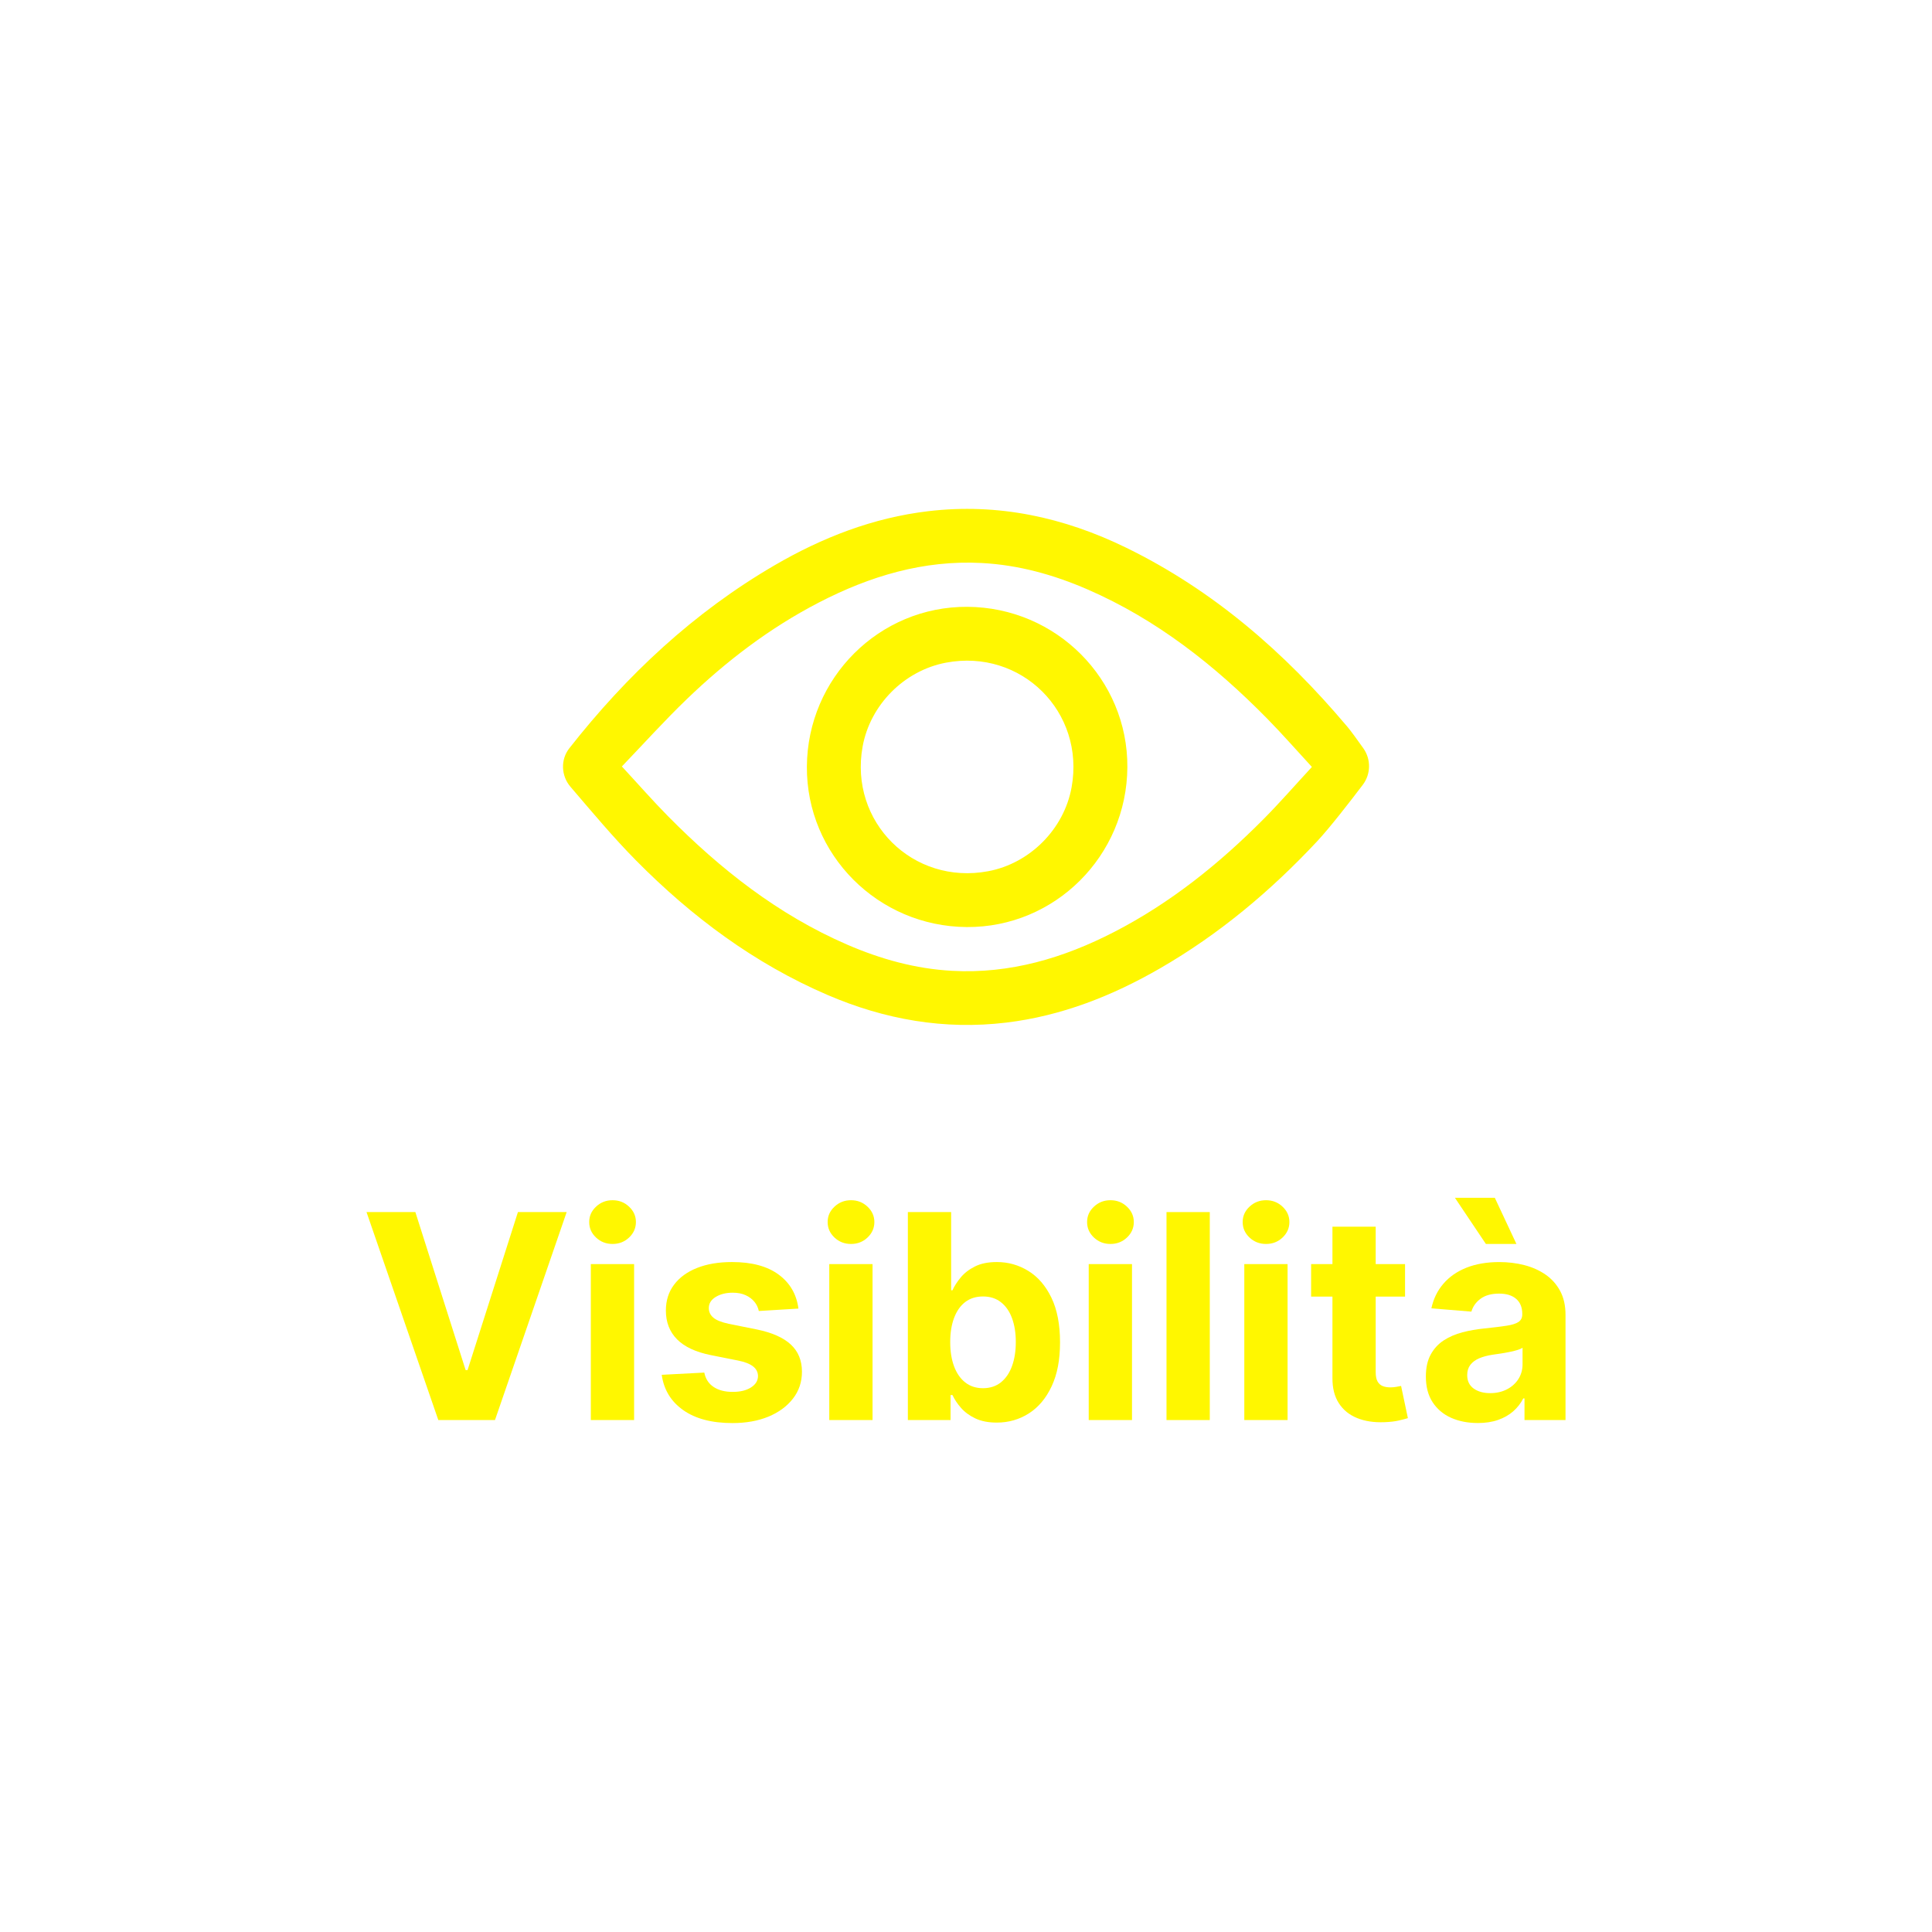
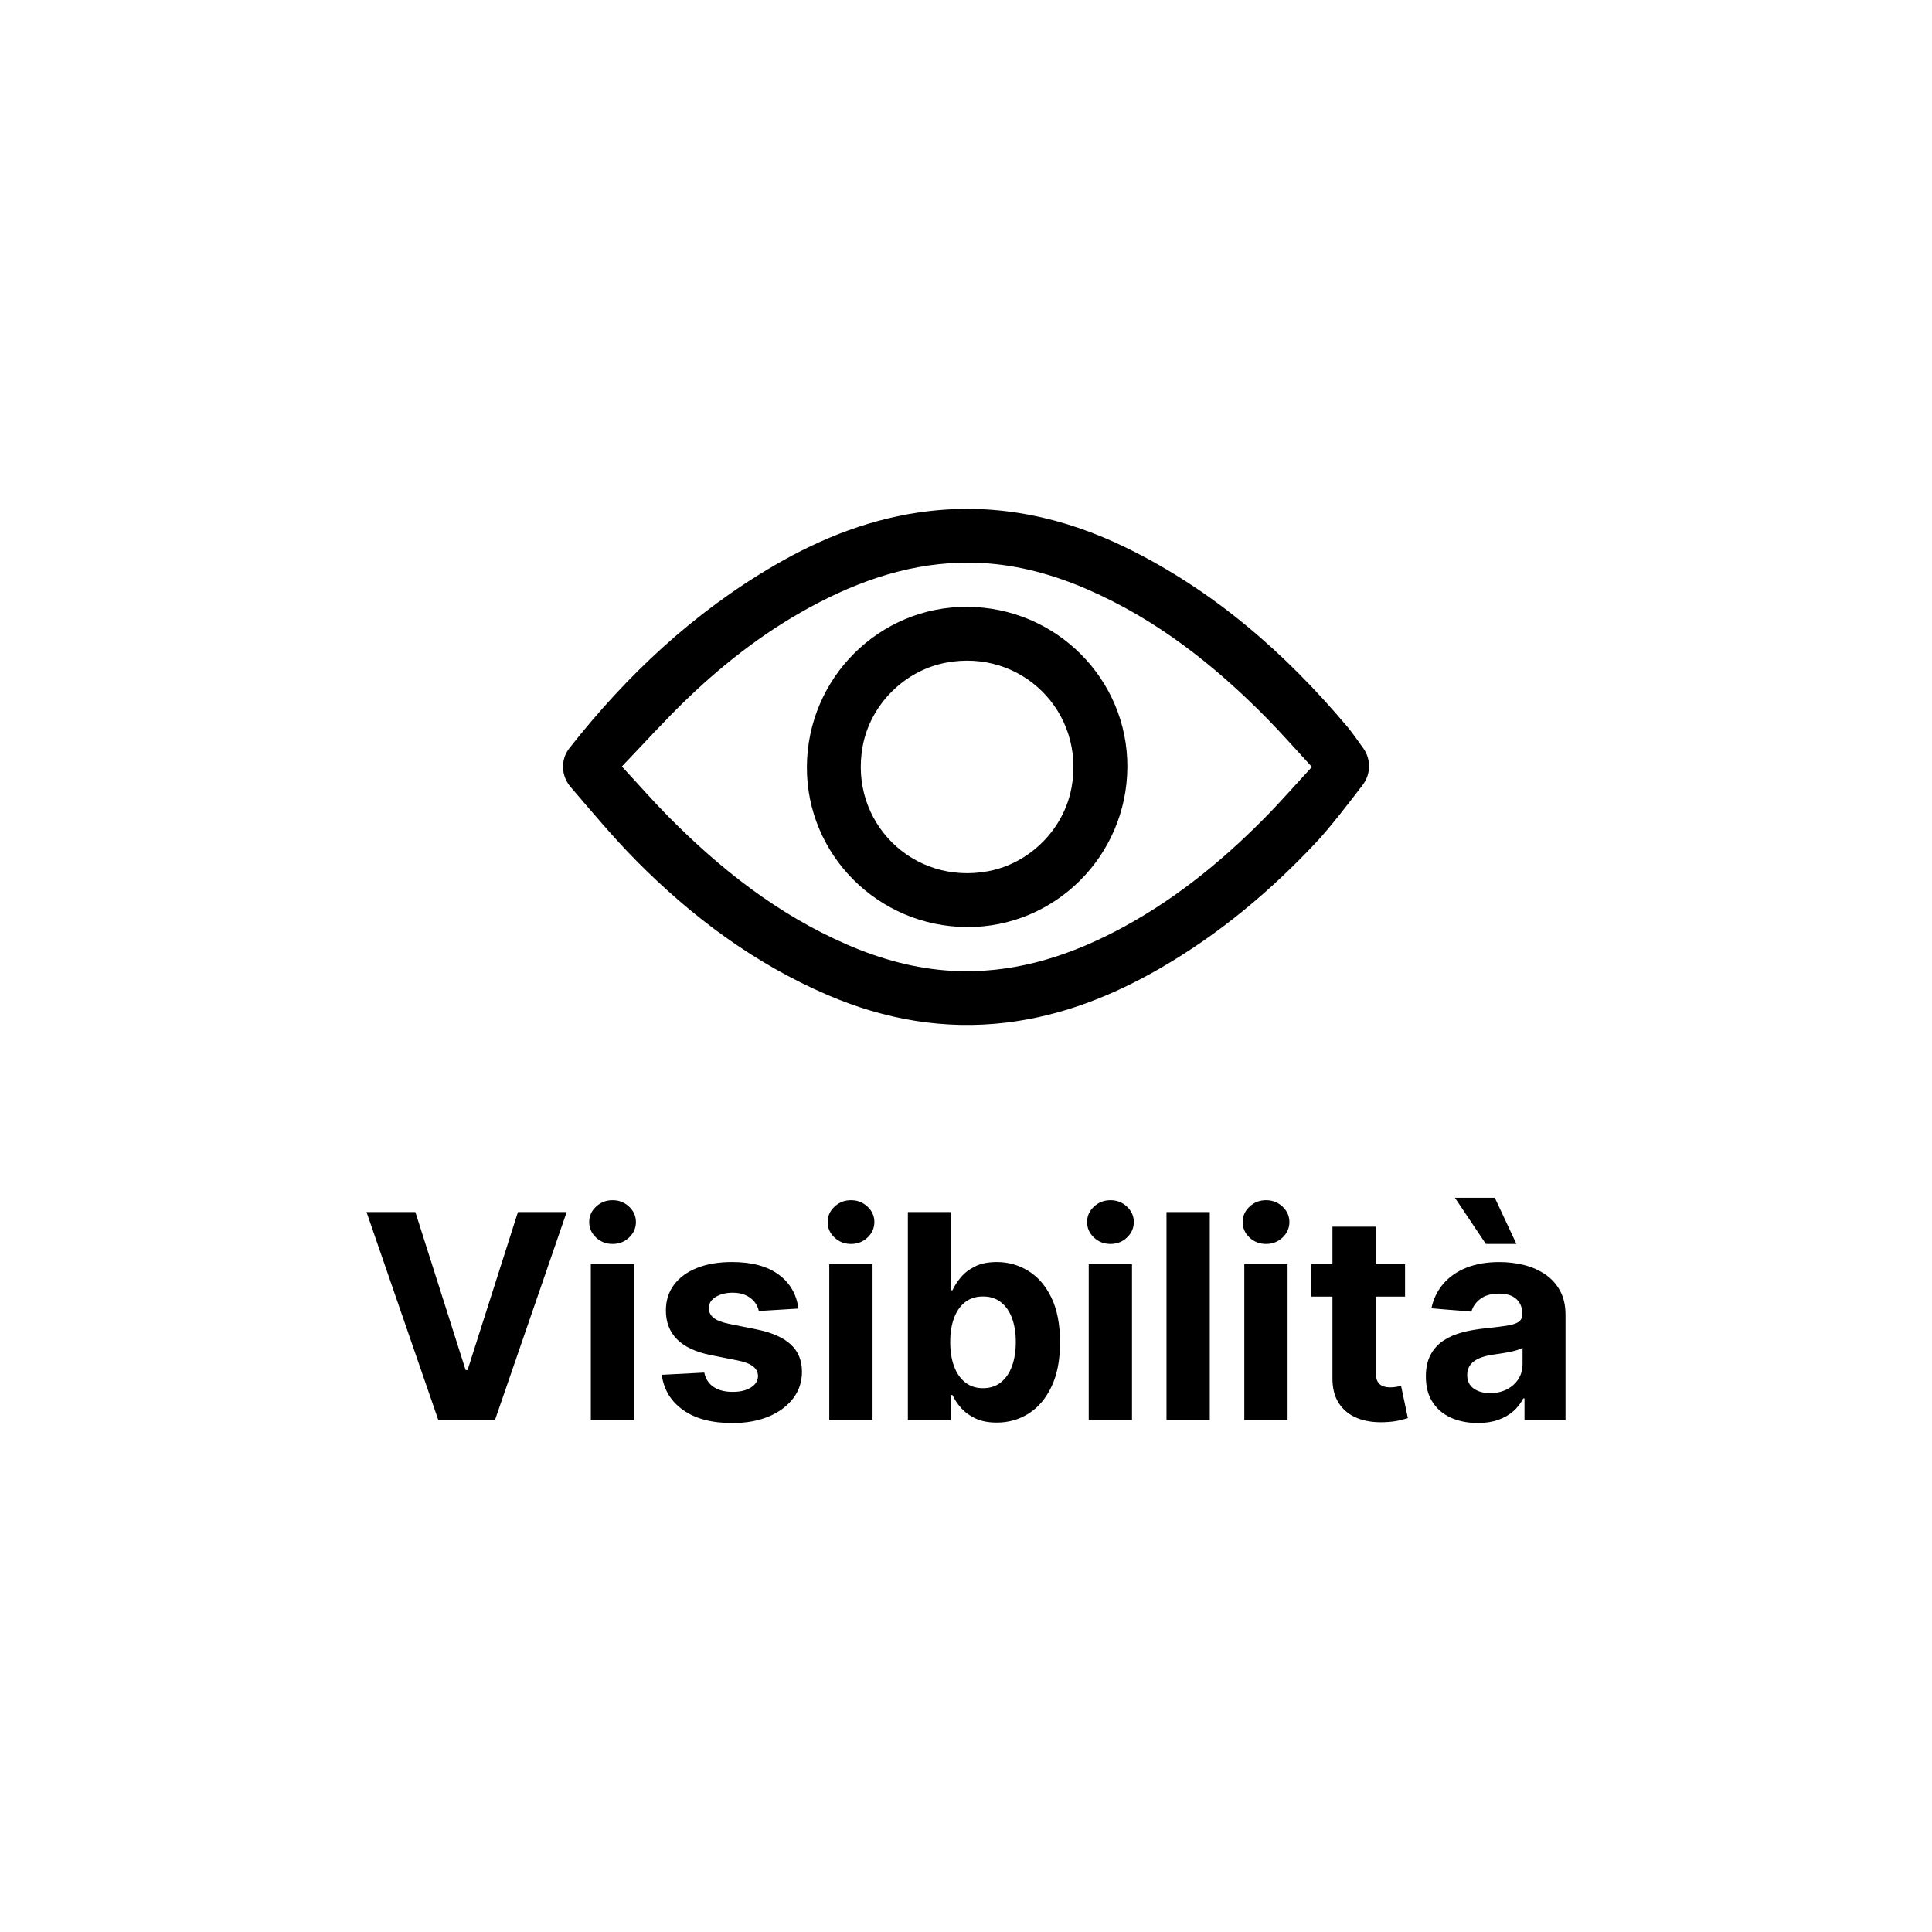
<svg xmlns="http://www.w3.org/2000/svg" id="Livello_1" data-name="Livello 1" viewBox="0 0 1000 1000">
  <defs>
    <style>
      .cls-1 {
-         fill: #fff700;
+         fill: #000000;
        stroke-width: 1px;
      }
    </style>
  </defs>
  <g>
    <path class="cls-1" d="m214.99,627.37l26.02,81.78h1l26.07-81.78h25.23l-37.11,107.65h-29.33l-37.16-107.65h25.28Z" />
    <path class="cls-1" d="m317.06,643.87c-3.33,0-6.18-1.09-8.55-3.32-2.37-2.23-3.54-4.89-3.54-8.02s1.17-5.73,3.54-7.96,5.21-3.34,8.55-3.34,6.18,1.11,8.54,3.34c2.37,2.23,3.55,4.88,3.55,7.96s-1.18,5.79-3.55,8.02c-2.36,2.23-5.21,3.32-8.54,3.32Zm-11.25,91.15v-80.73h22.4v80.73h-22.4Z" />
    <path class="cls-1" d="m413.25,677.32l-20.49,1.25c-.36-1.75-1.1-3.34-2.27-4.76-1.15-1.41-2.67-2.57-4.55-3.42-1.87-.86-4.11-1.29-6.7-1.29-3.47,0-6.4.74-8.78,2.19-2.39,1.45-3.58,3.38-3.58,5.81,0,1.93.78,3.56,2.32,4.89,1.54,1.33,4.19,2.39,7.94,3.2l14.61,2.94c7.85,1.61,13.7,4.2,17.56,7.78,3.85,3.56,5.78,8.26,5.78,14.09,0,5.29-1.55,9.93-4.66,13.93-3.09,3.98-7.34,7.1-12.71,9.33-5.38,2.21-11.57,3.32-18.58,3.32-10.69,0-19.19-2.23-25.52-6.71-6.33-4.46-10.03-10.55-11.11-18.27l22.03-1.15c.66,3.26,2.27,5.75,4.84,7.44,2.56,1.71,5.83,2.55,9.83,2.55s7.08-.76,9.48-2.29c2.4-1.51,3.62-3.48,3.65-5.91-.03-2.03-.89-3.7-2.58-5.01-1.68-1.31-4.27-2.33-7.77-3.02l-13.99-2.79c-7.88-1.57-13.74-4.32-17.58-8.2-3.84-3.9-5.76-8.85-5.76-14.88,0-5.17,1.41-9.65,4.24-13.39,2.82-3.76,6.8-6.65,11.93-8.68,5.13-2.03,11.15-3.04,18.06-3.04,10.2,0,18.23,2.15,24.1,6.47,5.87,4.3,9.29,10.17,10.28,17.61Z" />
    <path class="cls-1" d="m440.48,643.87c-3.33,0-6.18-1.09-8.55-3.32-2.37-2.23-3.54-4.89-3.54-8.02s1.17-5.73,3.54-7.96c2.37-2.23,5.21-3.34,8.55-3.34s6.18,1.11,8.54,3.34c2.37,2.23,3.55,4.88,3.55,7.96s-1.18,5.79-3.55,8.02c-2.36,2.23-5.21,3.32-8.54,3.32Zm-11.25,91.15v-80.73h22.4v80.73h-22.4Z" />
    <path class="cls-1" d="m469.91,735.02v-107.65h22.4v40.47h.69c.98-2.17,2.41-4.4,4.28-6.65,1.88-2.27,4.33-4.16,7.36-5.67,3.03-1.53,6.81-2.29,11.32-2.29,5.89,0,11.32,1.53,16.3,4.6,4.97,3.06,8.95,7.66,11.94,13.83,2.97,6.15,4.47,13.85,4.47,23.1s-1.45,16.59-4.34,22.78c-2.9,6.19-6.82,10.86-11.78,14.03-4.95,3.16-10.5,4.76-16.63,4.76-4.35,0-8.03-.72-11.06-2.15-3.03-1.43-5.51-3.26-7.43-5.45-1.93-2.19-3.4-4.4-4.42-6.65h-1v12.93h-22.08Zm21.92-40.37c0,4.82.67,8.99,2,12.58,1.33,3.56,3.26,6.35,5.78,8.32,2.53,1.99,5.59,2.98,9.2,2.98s6.73-1.01,9.25-3.02c2.52-2.03,4.44-4.82,5.75-8.42,1.31-3.6,1.97-7.74,1.97-12.44s-.65-8.76-1.94-12.3c-1.29-3.54-3.2-6.31-5.73-8.3-2.52-2.01-5.62-3-9.3-3s-6.72.98-9.22,2.89c-2.51,1.93-4.43,4.68-5.76,8.22-1.33,3.52-2,7.7-2,12.5Z" />
    <path class="cls-1" d="m574.77,643.87c-3.33,0-6.18-1.09-8.55-3.32s-3.54-4.89-3.54-8.02,1.17-5.73,3.54-7.96c2.37-2.23,5.21-3.34,8.55-3.34s6.18,1.11,8.54,3.34c2.37,2.23,3.55,4.88,3.55,7.96s-1.18,5.79-3.55,8.02c-2.36,2.23-5.21,3.32-8.54,3.32Zm-11.25,91.15v-80.73h22.4v80.73h-22.4Z" />
    <path class="cls-1" d="m626.18,627.37v107.65h-22.4v-107.65h22.4Z" />
    <path class="cls-1" d="m655.3,643.87c-3.33,0-6.18-1.09-8.55-3.32-2.37-2.23-3.54-4.89-3.54-8.02s1.17-5.73,3.54-7.96c2.37-2.23,5.21-3.34,8.55-3.34s6.18,1.11,8.54,3.34c2.37,2.23,3.55,4.88,3.55,7.96s-1.18,5.79-3.55,8.02c-2.36,2.23-5.21,3.32-8.54,3.32Zm-11.25,91.15v-80.73h22.4v80.73h-22.4Z" />
    <path class="cls-1" d="m727.25,654.3v16.81h-48.62v-16.81h48.62Zm-37.59-19.36h22.4v75.27c0,2.07.31,3.68.95,4.82.63,1.13,1.51,1.93,2.66,2.39,1.13.46,2.46.68,3.96.68,1.05,0,2.11-.08,3.15-.28,1.05-.2,1.86-.34,2.42-.46l3.52,16.67c-1.11.34-2.7.76-4.73,1.23s-4.51.76-7.41.86c-5.39.22-10.12-.5-14.17-2.15-4.05-1.65-7.19-4.2-9.43-7.68-2.25-3.46-3.35-7.84-3.31-13.13v-78.22Z" />
    <path class="cls-1" d="m764.83,736.55c-5.15,0-9.74-.92-13.77-2.71-4.03-1.81-7.21-4.5-9.54-8.06-2.33-3.54-3.49-8-3.49-13.31,0-4.5.82-8.26,2.47-11.3s3.89-5.51,6.73-7.36c2.85-1.85,6.08-3.26,9.7-4.2,3.63-.96,7.44-1.61,11.43-2.01,4.7-.48,8.48-.96,11.35-1.39s4.96-1.09,6.26-1.97,1.95-2.17,1.95-3.88v-.32c0-3.32-1.04-5.91-3.13-7.72-2.08-1.83-5.03-2.75-8.85-2.75-4.03,0-7.23.9-9.62,2.67-2.38,1.77-3.96,3.98-4.73,6.65l-20.71-1.69c1.05-4.89,3.11-9.15,6.2-12.73,3.08-3.6,7.07-6.37,11.96-8.32,4.89-1.93,10.56-2.91,17.01-2.91,4.48,0,8.78.52,12.9,1.57,4.11,1.05,7.77,2.69,10.98,4.89,3.2,2.21,5.73,5.03,7.59,8.48,1.86,3.46,2.79,7.58,2.79,12.38v54.46h-21.23v-11.2h-.64c-1.29,2.53-3.02,4.76-5.2,6.67-2.17,1.91-4.78,3.38-7.83,4.46-3.04,1.07-6.57,1.61-10.57,1.61Zm4.26-92.68l-16.03-23.9h20.65l11.19,23.9h-15.82Zm2.16,77.22c3.29,0,6.2-.66,8.73-1.97,2.52-1.31,4.5-3.08,5.94-5.33,1.43-2.25,2.15-4.8,2.15-7.62v-8.58c-.7.46-1.65.88-2.87,1.23-1.2.38-2.57.72-4.07.99-1.51.3-3.01.58-4.52.8-1.51.24-2.88.44-4.1.6-2.64.4-4.92,1.01-6.89,1.85-1.96.84-3.48,1.97-4.57,3.38-1.08,1.43-1.63,3.18-1.63,5.29,0,3.04,1.11,5.37,3.33,6.96,2.23,1.59,5.06,2.39,8.5,2.39Z" />
  </g>
  <g>
    <path class="cls-1" d="m500.73,314.09c-45.59-.28-82.81,36.78-83.09,82.72-.28,45.55,36.8,82.74,82.78,83.03,45.57.29,82.82-36.79,83.1-82.72.28-45.54-36.82-82.75-82.79-83.03Zm10.75,136.85c-38.99,7.33-72.06-25.55-64.99-64.53,3.92-21.61,21.53-39.32,43.12-43.41,39.02-7.39,72.13,25.52,65.04,64.54-3.93,21.62-21.56,39.34-43.16,43.4Z" />
    <path class="cls-1" d="m696.96,375.66c-32.07-37.98-68.93-70.12-113.94-92.12-32.4-15.83-66.47-23.22-102.55-18.95-28.54,3.38-54.84,13.61-79.51,27.98-41.82,24.35-76.5,56.81-106.28,94.73-4.62,5.88-4.27,14.27.6,19.95,11.09,12.93,22.02,26.07,33.98,38.17,28.78,29.1,61.21,53.29,99.07,69.57,29.59,12.72,60.42,18.17,92.54,14.3,28.53-3.44,54.75-13.77,79.5-28.04,30.61-17.65,57.39-40.11,81.43-65.85,6.42-6.88,16.72-20.14,23.55-29.15,4.24-5.58,4.36-13.2.32-18.93-3.06-4.33-6.48-9.06-8.69-11.67Zm-42.89,48.24c-22.96,23.15-48.18,43.42-77.3,58.44-26.3,13.57-53.96,21.79-83.92,20.16-18.96-1.03-37.01-6.05-54.35-13.56-35.71-15.46-65.65-39.06-92.76-66.5-7.94-8.04-15.39-16.57-23.86-25.72,11.45-11.94,22.12-23.79,33.58-34.82,20.5-19.74,43-36.91,68.39-50.04,26.41-13.66,54.15-22.04,84.26-20.45,19.1,1.01,37.27,6.06,54.74,13.65,35.82,15.56,65.85,39.26,93,66.86,7.82,7.95,15.17,16.36,23.19,25.05-8.51,9.21-16.46,18.35-24.97,26.93Z" />
  </g>
</svg>
